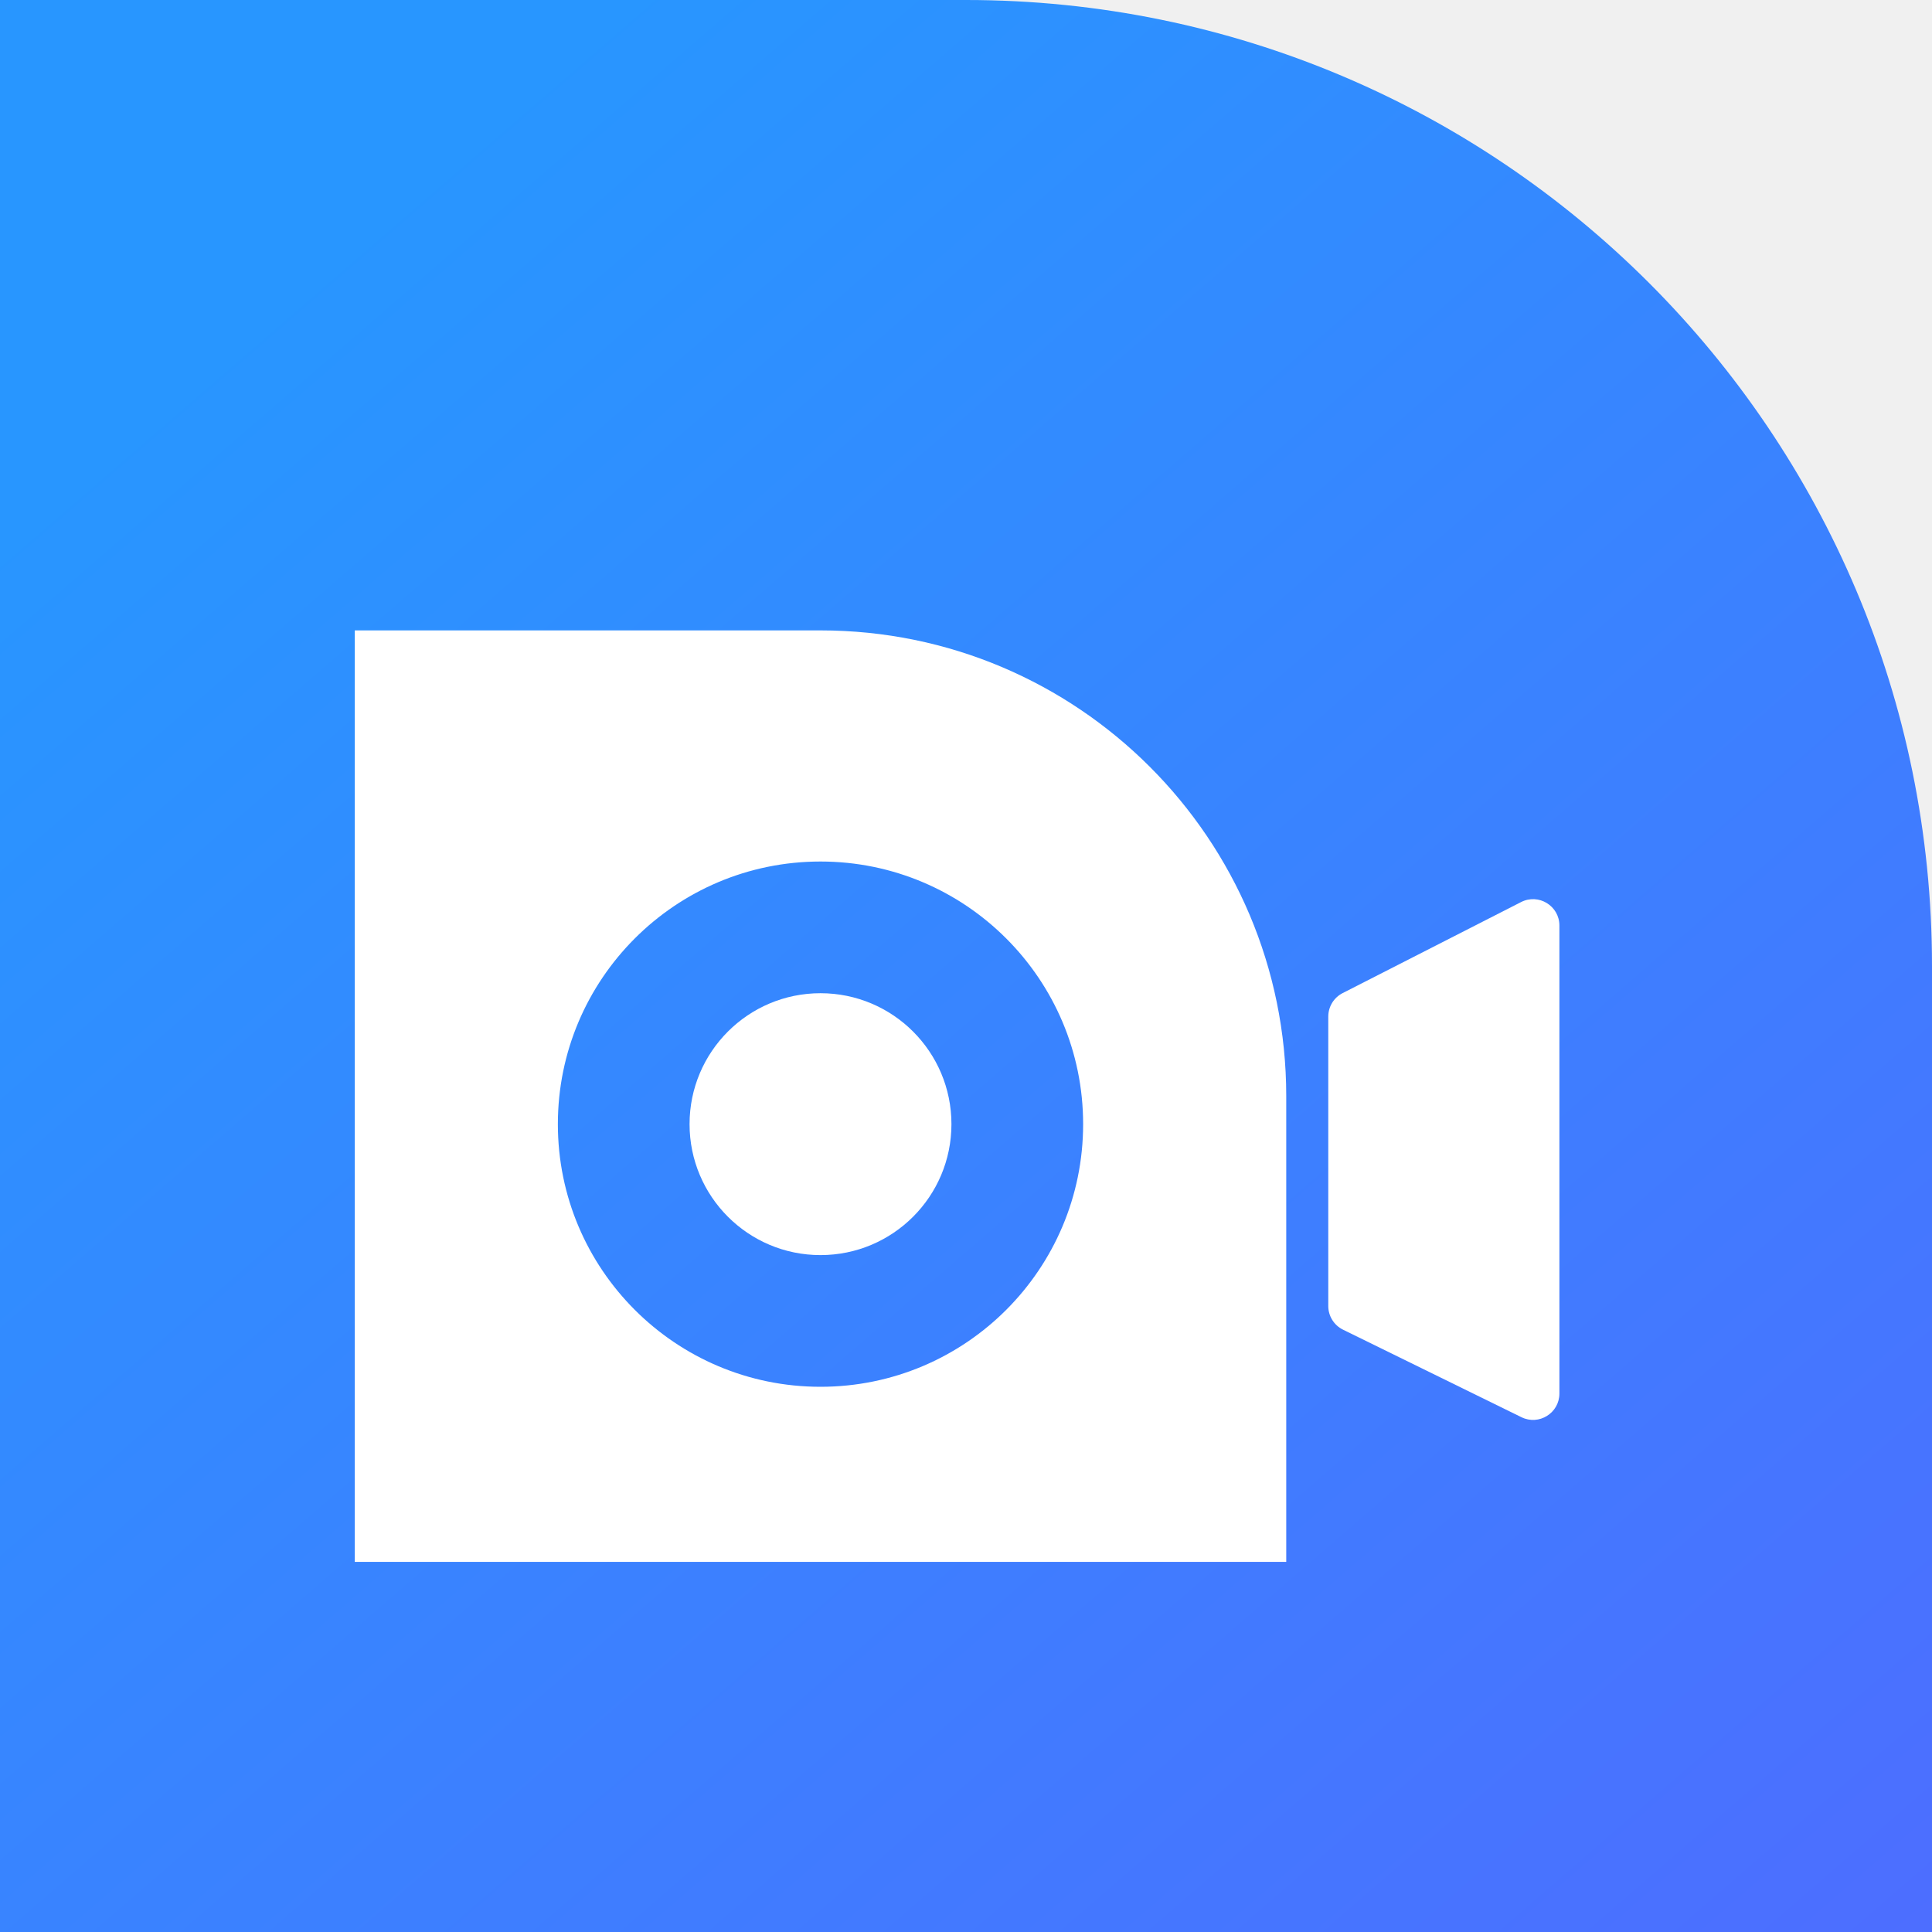
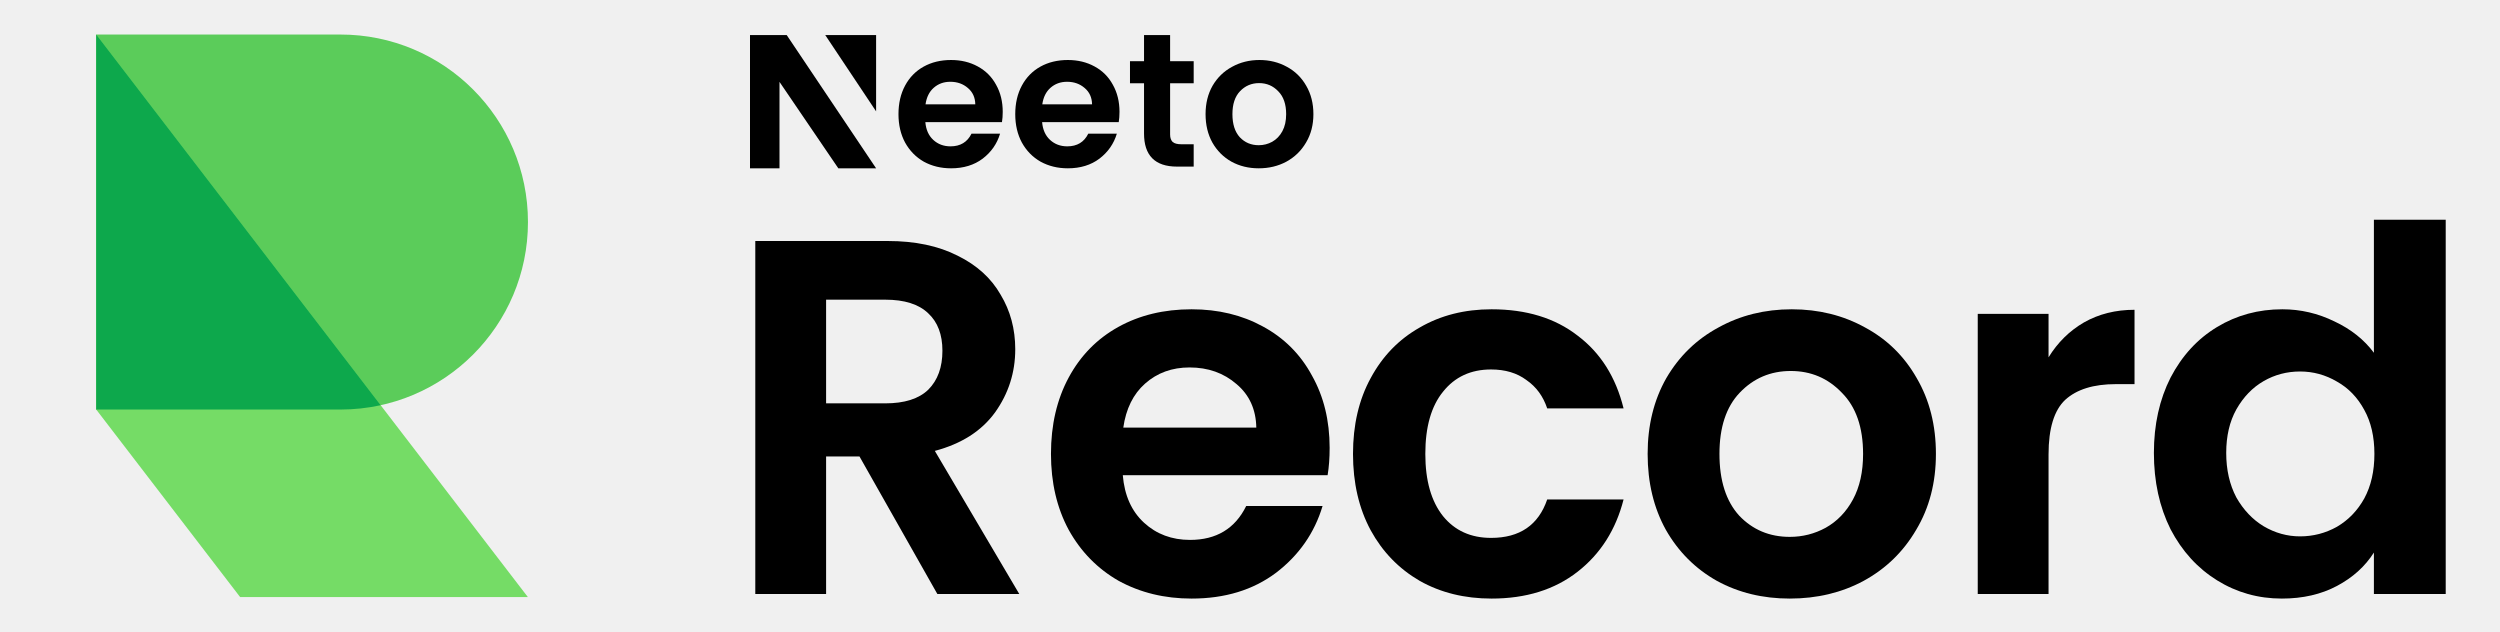
- <svg xmlns="http://www.w3.org/2000/svg" width="140" height="140" viewBox="0 0 140 140" fill="none">
-   <path d="M140 70C140 31.34 108.66 0 70 0H0V140H140V70Z" fill="url(#paint0_linear_5021_2850)" />
-   <path d="M96.252 73.665C96.252 72.947 96.654 72.29 97.293 71.964L110.224 65.367C111.494 64.719 113 65.642 113 67.067V100.982C113 102.395 111.519 103.318 110.25 102.696L97.32 96.353C96.666 96.032 96.252 95.367 96.252 94.639V73.665Z" fill="white" />
-   <path d="M68.945 81.46C68.945 86.701 64.697 90.949 59.456 90.949C54.216 90.949 49.968 86.701 49.968 81.46C49.968 76.22 54.216 71.972 59.456 71.972C64.697 71.972 68.945 76.22 68.945 81.46Z" fill="white" />
-   <path fill-rule="evenodd" clip-rule="evenodd" d="M59.457 45.681C78.096 45.681 93.206 60.791 93.206 79.43V113.18H25.707V45.681H59.457ZM78.488 81.46C78.488 91.971 69.967 100.492 59.456 100.492C48.946 100.492 40.425 91.971 40.425 81.46C40.425 70.95 48.946 62.429 59.456 62.429C69.967 62.429 78.488 70.95 78.488 81.46Z" fill="white" />
+ <svg xmlns="http://www.w3.org/2000/svg" width="570" height="144" viewBox="0 0 570 144" fill="none">
+   <g clip-path="url(#clip0_318_35662)">
+     <path d="M21.938 93.375L21.938 7.875L77.625 7.875C101.235 7.875 120.375 27.015 120.375 50.625C120.375 74.235 101.235 93.375 77.625 93.375H21.938Z" fill="#5BCC5A" />
+     <path d="M21.938 7.875L120.349 136.125H54.742L21.938 93.375L21.938 7.875Z" fill="#75DC66" />
+     <path d="M21.938 7.875L86.79 92.39C83.837 93.035 80.771 93.375 77.625 93.375H21.938L21.938 7.875Z" fill="#0DA84C" />
+   </g>
+   <path d="M213.719 135.438L195.961 104.073H188.35V135.438H172.207V54.95H202.418C208.645 54.95 213.95 56.064 218.332 58.294C222.713 60.446 225.981 63.406 228.133 67.173C230.362 70.863 231.477 75.014 231.477 79.626C231.477 84.931 229.94 89.736 226.865 94.04C223.79 98.269 219.216 101.19 213.142 102.804L232.4 135.438H213.719ZM188.35 91.965H201.842C206.224 91.965 209.491 90.927 211.643 88.851C213.796 86.699 214.872 83.739 214.872 79.972C214.872 76.282 213.796 73.438 211.643 71.439C209.491 69.364 206.224 68.326 201.842 68.326H188.35V91.965Z" fill="black" />
+   <path d="M303.158 102.112C303.158 104.419 303.005 106.494 302.697 108.339H255.995C256.38 112.952 257.994 116.565 260.839 119.179C263.683 121.792 267.181 123.099 271.332 123.099C277.328 123.099 281.595 120.524 284.132 115.373H301.544C299.699 121.523 296.163 126.597 290.935 130.595C285.708 134.515 279.289 136.476 271.678 136.476C265.528 136.476 259.993 135.13 255.073 132.44C250.23 129.672 246.425 125.79 243.657 120.793C240.966 115.796 239.621 110.031 239.621 103.496C239.621 96.885 240.966 91.081 243.657 86.084C246.348 81.087 250.115 77.243 254.958 74.553C259.801 71.862 265.374 70.517 271.678 70.517C277.751 70.517 283.171 71.824 287.937 74.437C292.78 77.051 296.509 80.78 299.122 85.623C301.813 90.389 303.158 95.885 303.158 102.112ZM286.438 97.5C286.361 93.349 284.862 90.043 281.941 87.583C279.02 85.046 275.445 83.778 271.217 83.778C267.219 83.778 263.837 85.008 261.069 87.468C258.379 89.851 256.726 93.195 256.111 97.5H286.438Z" fill="black" />
+   <path d="M308.484 103.496C308.484 96.885 309.83 91.119 312.52 86.199C315.211 81.202 318.939 77.359 323.706 74.668C328.472 71.9 333.93 70.517 340.08 70.517C347.998 70.517 354.532 72.516 359.683 76.513C364.911 80.434 368.408 85.969 370.176 93.118H352.764C351.842 90.35 350.266 88.198 348.036 86.66C345.884 85.046 343.193 84.239 339.965 84.239C335.352 84.239 331.701 85.93 329.01 89.313C326.319 92.618 324.974 97.346 324.974 103.496C324.974 109.569 326.319 114.297 329.01 117.68C331.701 120.985 335.352 122.638 339.965 122.638C346.499 122.638 350.766 119.717 352.764 113.874H370.176C368.408 120.793 364.911 126.29 359.683 130.364C354.456 134.438 347.921 136.476 340.08 136.476C333.93 136.476 328.472 135.13 323.706 132.44C318.939 129.672 315.211 125.828 312.52 120.908C309.83 115.911 308.484 110.107 308.484 103.496Z" fill="black" />
+   <path d="M408.064 136.476C401.914 136.476 396.379 135.13 391.459 132.44C386.539 129.672 382.657 125.79 379.812 120.793C377.045 115.796 375.661 110.031 375.661 103.496C375.661 96.962 377.083 91.196 379.928 86.199C382.849 81.202 386.808 77.359 391.805 74.668C396.802 71.9 402.375 70.517 408.525 70.517C414.675 70.517 420.249 71.9 425.245 74.668C430.242 77.359 434.163 81.202 437.007 86.199C439.929 91.196 441.389 96.962 441.389 103.496C441.389 110.031 439.89 115.796 436.892 120.793C433.971 125.79 429.973 129.672 424.899 132.44C419.903 135.13 414.291 136.476 408.064 136.476ZM408.064 122.407C410.985 122.407 413.714 121.716 416.251 120.332C418.865 118.871 420.94 116.719 422.478 113.874C424.015 111.03 424.784 107.571 424.784 103.496C424.784 97.423 423.17 92.772 419.941 89.543C416.789 86.238 412.907 84.585 408.294 84.585C403.682 84.585 399.8 86.238 396.648 89.543C393.573 92.772 392.035 97.423 392.035 103.496C392.035 109.569 393.534 114.259 396.533 117.564C399.608 120.793 403.451 122.407 408.064 122.407Z" fill="black" />
+   <path d="M467.069 81.471C469.144 78.089 471.835 75.437 475.141 73.515C478.523 71.593 482.367 70.632 486.672 70.632V87.583H482.405C477.332 87.583 473.488 88.775 470.874 91.158C468.337 93.541 467.069 97.692 467.069 103.611V135.438H450.925V71.555H467.069V81.471Z" fill="black" />
+   <path d="M491.088 103.266C491.088 96.808 492.356 91.081 494.893 86.084C497.507 81.087 501.043 77.243 505.502 74.553C509.961 71.862 514.919 70.517 520.377 70.517C524.529 70.517 528.488 71.439 532.255 73.284C536.021 75.052 539.02 77.436 541.249 80.434V50.106H557.623V135.438H541.249V125.982C539.25 129.134 536.444 131.671 532.831 133.593C529.218 135.515 525.028 136.476 520.262 136.476C514.881 136.476 509.961 135.092 505.502 132.324C501.043 129.557 497.507 125.675 494.893 120.678C492.356 115.604 491.088 109.8 491.088 103.266ZM541.364 103.496C541.364 99.576 540.595 96.231 539.058 93.464C537.52 90.62 535.445 88.467 532.831 87.006C530.217 85.469 527.411 84.7 524.413 84.7C521.415 84.7 518.648 85.43 516.111 86.891C513.574 88.352 511.498 90.504 509.884 93.349C508.346 96.116 507.578 99.422 507.578 103.266C507.578 107.109 508.346 110.492 509.884 113.413C511.498 116.257 513.574 118.448 516.111 119.986C518.724 121.523 521.492 122.292 524.413 122.292C527.411 122.292 530.217 121.562 532.831 120.101C535.445 118.564 537.52 116.411 539.058 113.644C540.595 110.799 541.364 107.417 541.364 103.496Z" fill="black" />
+   <path d="M228.622 25.51C228.622 26.373 228.564 27.15 228.449 27.841H210.978C211.122 29.568 211.726 30.921 212.79 31.899C213.854 32.878 215.163 33.367 216.716 33.367C218.959 33.367 220.555 32.403 221.504 30.474H228.018C227.327 32.777 226.005 34.677 224.049 36.173C222.094 37.641 219.692 38.375 216.845 38.375C214.544 38.375 212.474 37.871 210.633 36.864C208.822 35.828 207.398 34.374 206.363 32.504C205.356 30.633 204.853 28.474 204.853 26.028C204.853 23.552 205.356 21.38 206.363 19.509C207.369 17.638 208.778 16.199 210.59 15.191C212.402 14.184 214.487 13.681 216.845 13.681C219.117 13.681 221.144 14.17 222.927 15.148C224.739 16.127 226.134 17.523 227.112 19.336C228.118 21.12 228.622 23.178 228.622 25.51ZM222.367 23.783C222.338 22.229 221.777 20.991 220.684 20.07C219.592 19.12 218.254 18.645 216.673 18.645C215.177 18.645 213.912 19.106 212.877 20.027C211.87 20.919 211.252 22.171 211.022 23.783H222.367Z" fill="black" />
+   <path d="M255.245 25.51C255.245 26.373 255.188 27.15 255.073 27.841H237.602C237.746 29.568 238.35 30.921 239.414 31.899C240.478 32.878 241.787 33.367 243.34 33.367C245.583 33.367 247.179 32.403 248.128 30.474H254.641C253.951 32.777 252.628 34.677 250.673 36.173C248.717 37.641 246.316 38.375 243.469 38.375C241.168 38.375 239.098 37.871 237.257 36.864C235.445 35.828 234.022 34.374 232.987 32.504C231.98 30.633 231.477 28.474 231.477 26.028C231.477 23.552 231.98 21.38 232.987 19.509C233.993 17.638 235.402 16.199 237.214 15.191C239.026 14.184 241.111 13.681 243.469 13.681C245.741 13.681 247.768 14.17 249.551 15.148C251.363 16.127 252.758 17.523 253.736 19.336C254.742 21.12 255.245 23.178 255.245 25.51ZM248.99 23.783C248.962 22.229 248.401 20.991 247.308 20.07C246.215 19.12 244.878 18.645 243.296 18.645C241.801 18.645 240.536 19.106 239.5 20.027C238.494 20.919 237.875 22.171 237.645 23.783H248.99Z" fill="black" />
+   <path d="M266.785 18.987V30.662C266.785 31.467 266.997 32 267.371 32.374C267.774 32.719 268.435 32.892 269.356 32.892H272.16V37.986H268.364C263.273 37.986 260.838 35.383 260.838 30.433V18.987H257.636V13.951H260.838V8H266.785V13.951H272.16V18.987H266.785Z" fill="black" />
+   <path d="M286.989 38.375C284.689 38.375 282.618 37.871 280.778 36.864C278.937 35.828 277.485 34.374 276.421 32.504C275.385 30.633 274.868 28.474 274.868 26.028C274.868 23.581 275.4 21.423 276.464 19.552C277.557 17.681 279.038 16.242 280.907 15.235C282.776 14.199 284.861 13.681 287.162 13.681C289.463 13.681 291.548 14.199 293.417 15.235C295.286 16.242 296.753 17.681 297.817 19.552C298.91 21.423 299.456 23.581 299.456 26.028C299.456 28.474 298.895 30.633 297.774 32.504C296.681 34.374 295.185 35.828 293.287 36.864C291.418 37.871 289.319 38.375 286.989 38.375ZM286.989 33.108C288.082 33.108 289.103 32.849 290.052 32.331C291.03 31.784 291.806 30.978 292.382 29.913C292.957 28.848 293.244 27.553 293.244 26.028C293.244 23.754 292.64 22.013 291.432 20.804C290.253 19.566 288.801 18.948 287.076 18.948C285.35 18.948 283.898 19.566 282.719 20.804C281.568 22.013 280.993 23.754 280.993 26.028C280.993 28.302 281.554 30.057 282.676 31.295C283.826 32.504 285.264 33.108 286.989 33.108Z" fill="black" />
+   <path d="M199.752 8H188.159L199.752 25.39V8Z" fill="black" />
+   <path d="M171 38.375L171 8H179.372L199.752 38.375H191.136L177.724 18.666V38.375H171Z" fill="black" />
  <defs>
-     <linearGradient id="paint0_linear_5021_2850" x1="216.5" y1="256" x2="-80" y2="-86.5" gradientUnits="userSpaceOnUse">
-       <stop offset="0.253" stop-color="#5268FF" />
-       <stop offset="0.676" stop-color="#2896FF" />
-     </linearGradient>
+     <clipPath id="clip0_318_35662">
+       <rect width="128.25" height="128.25" fill="white" transform="translate(7.3125 7.875)" />
+     </clipPath>
  </defs>
</svg>
